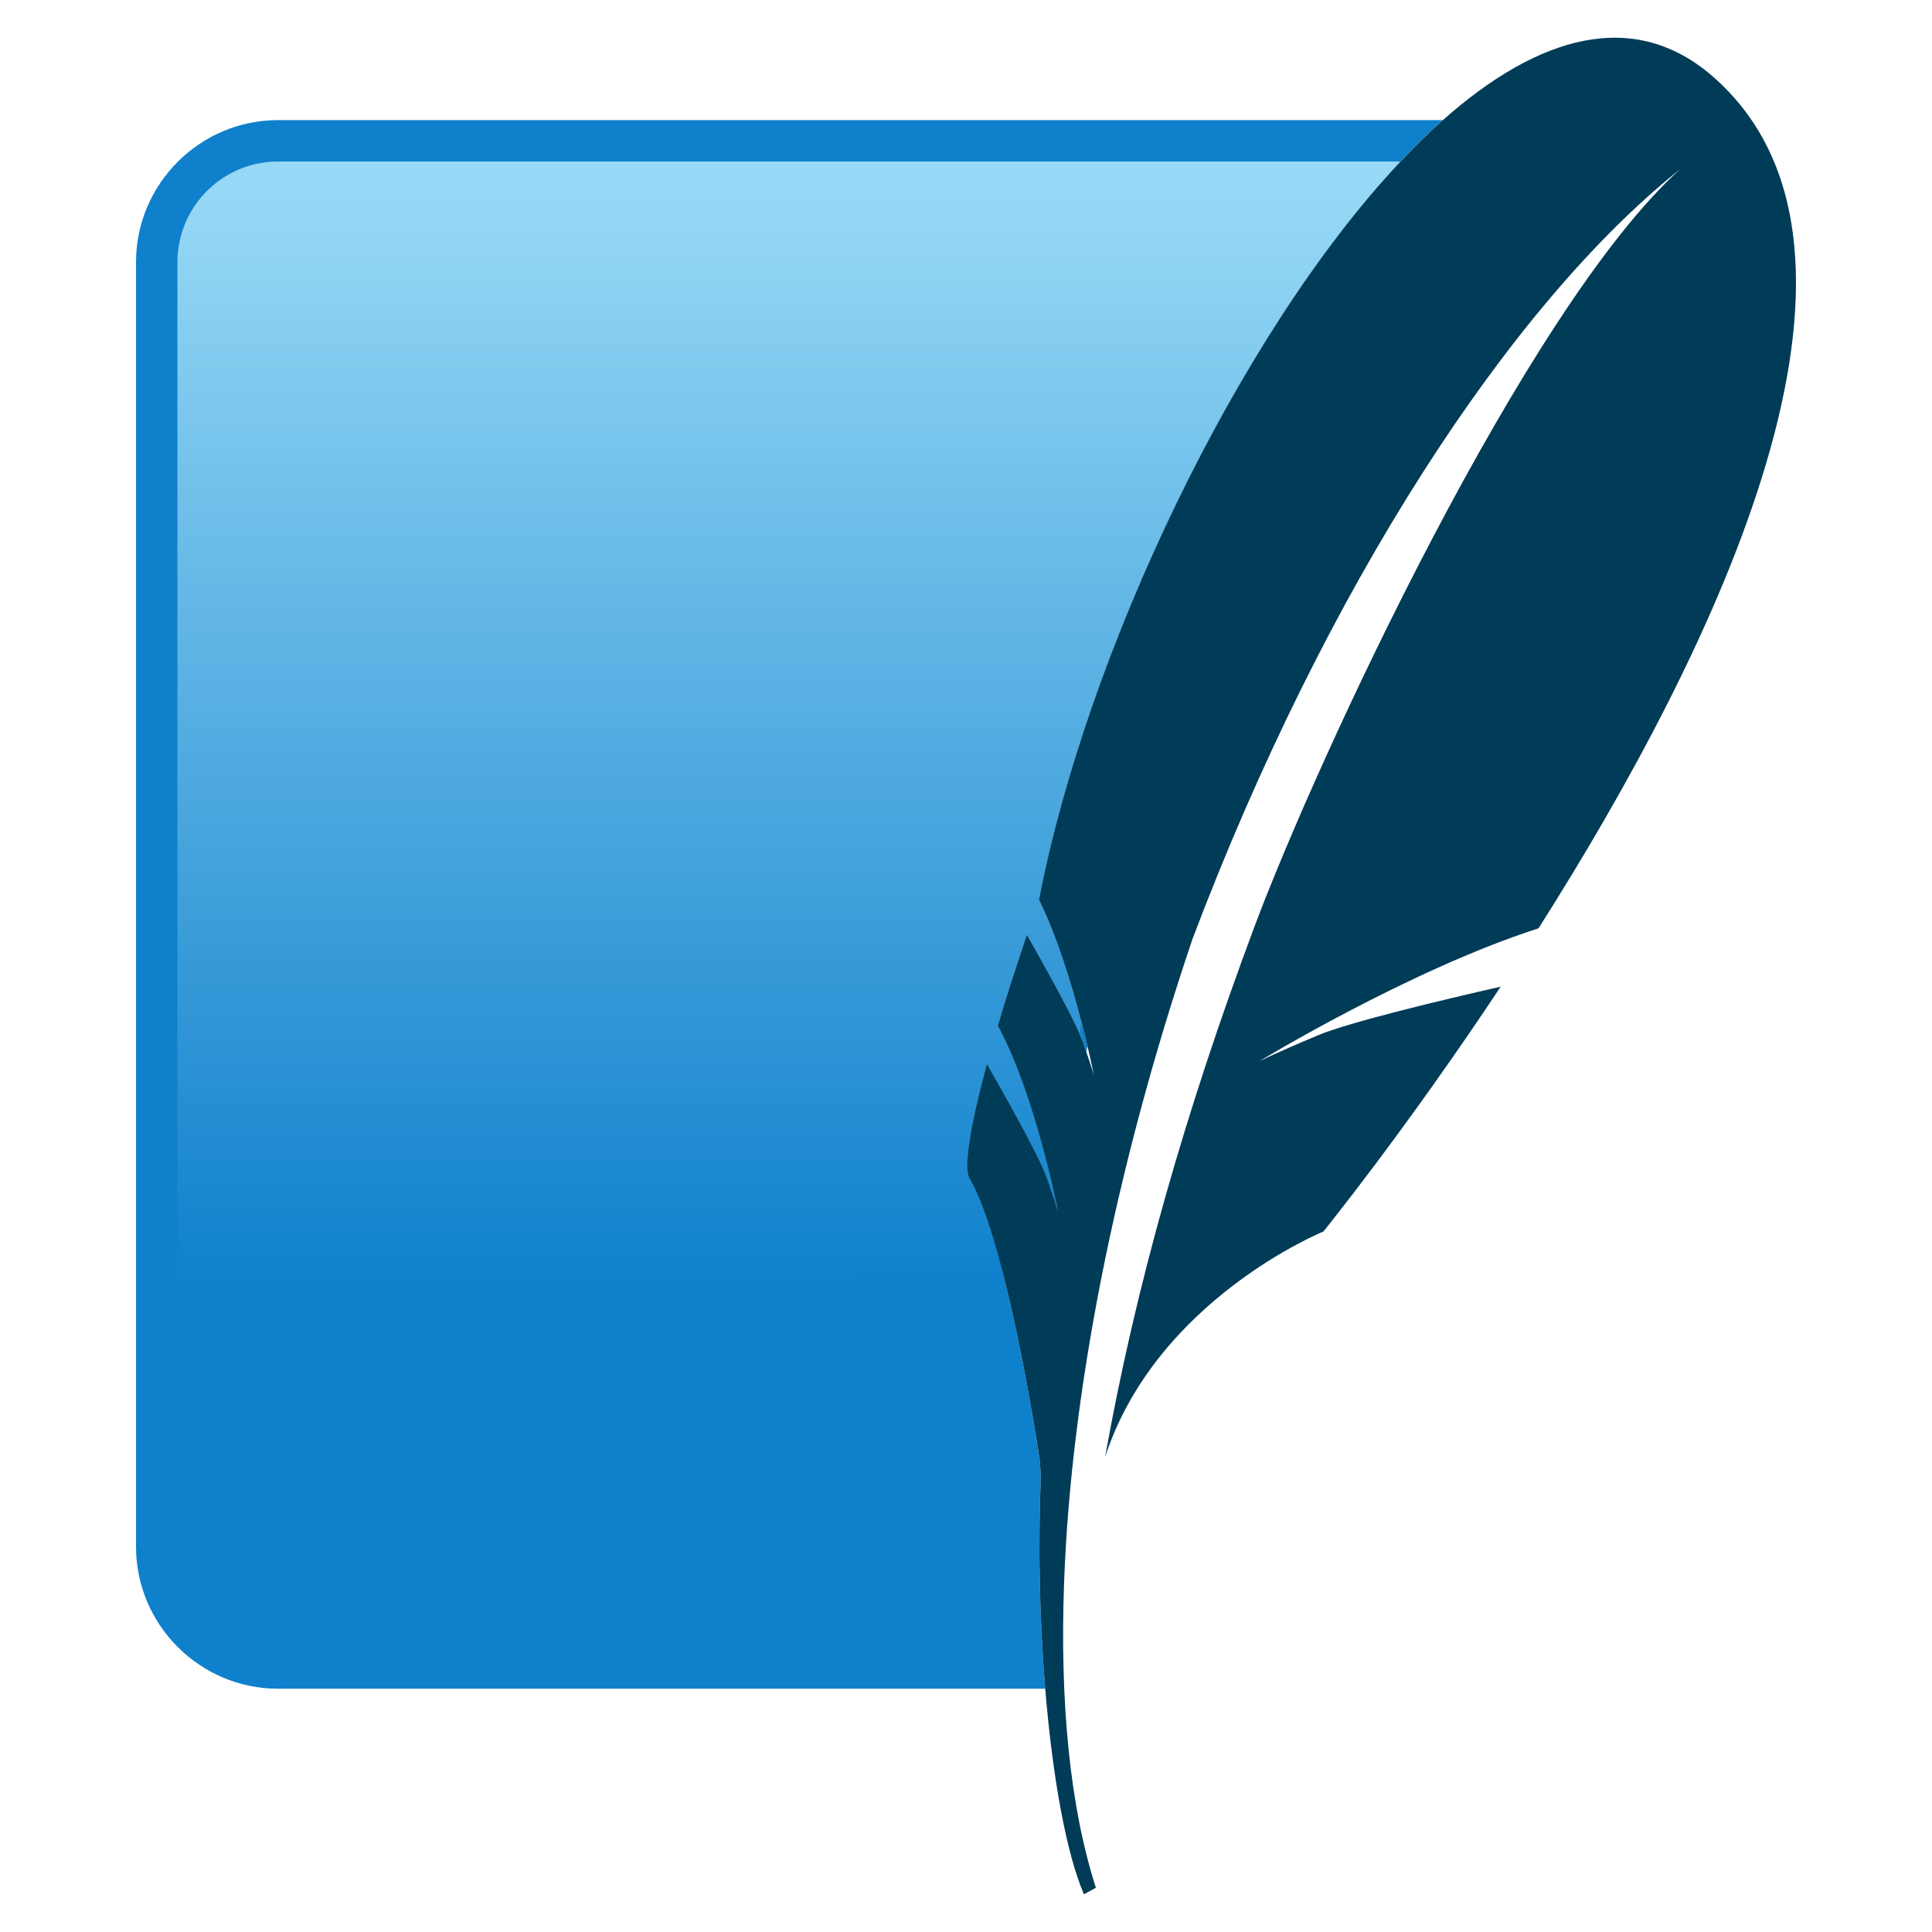
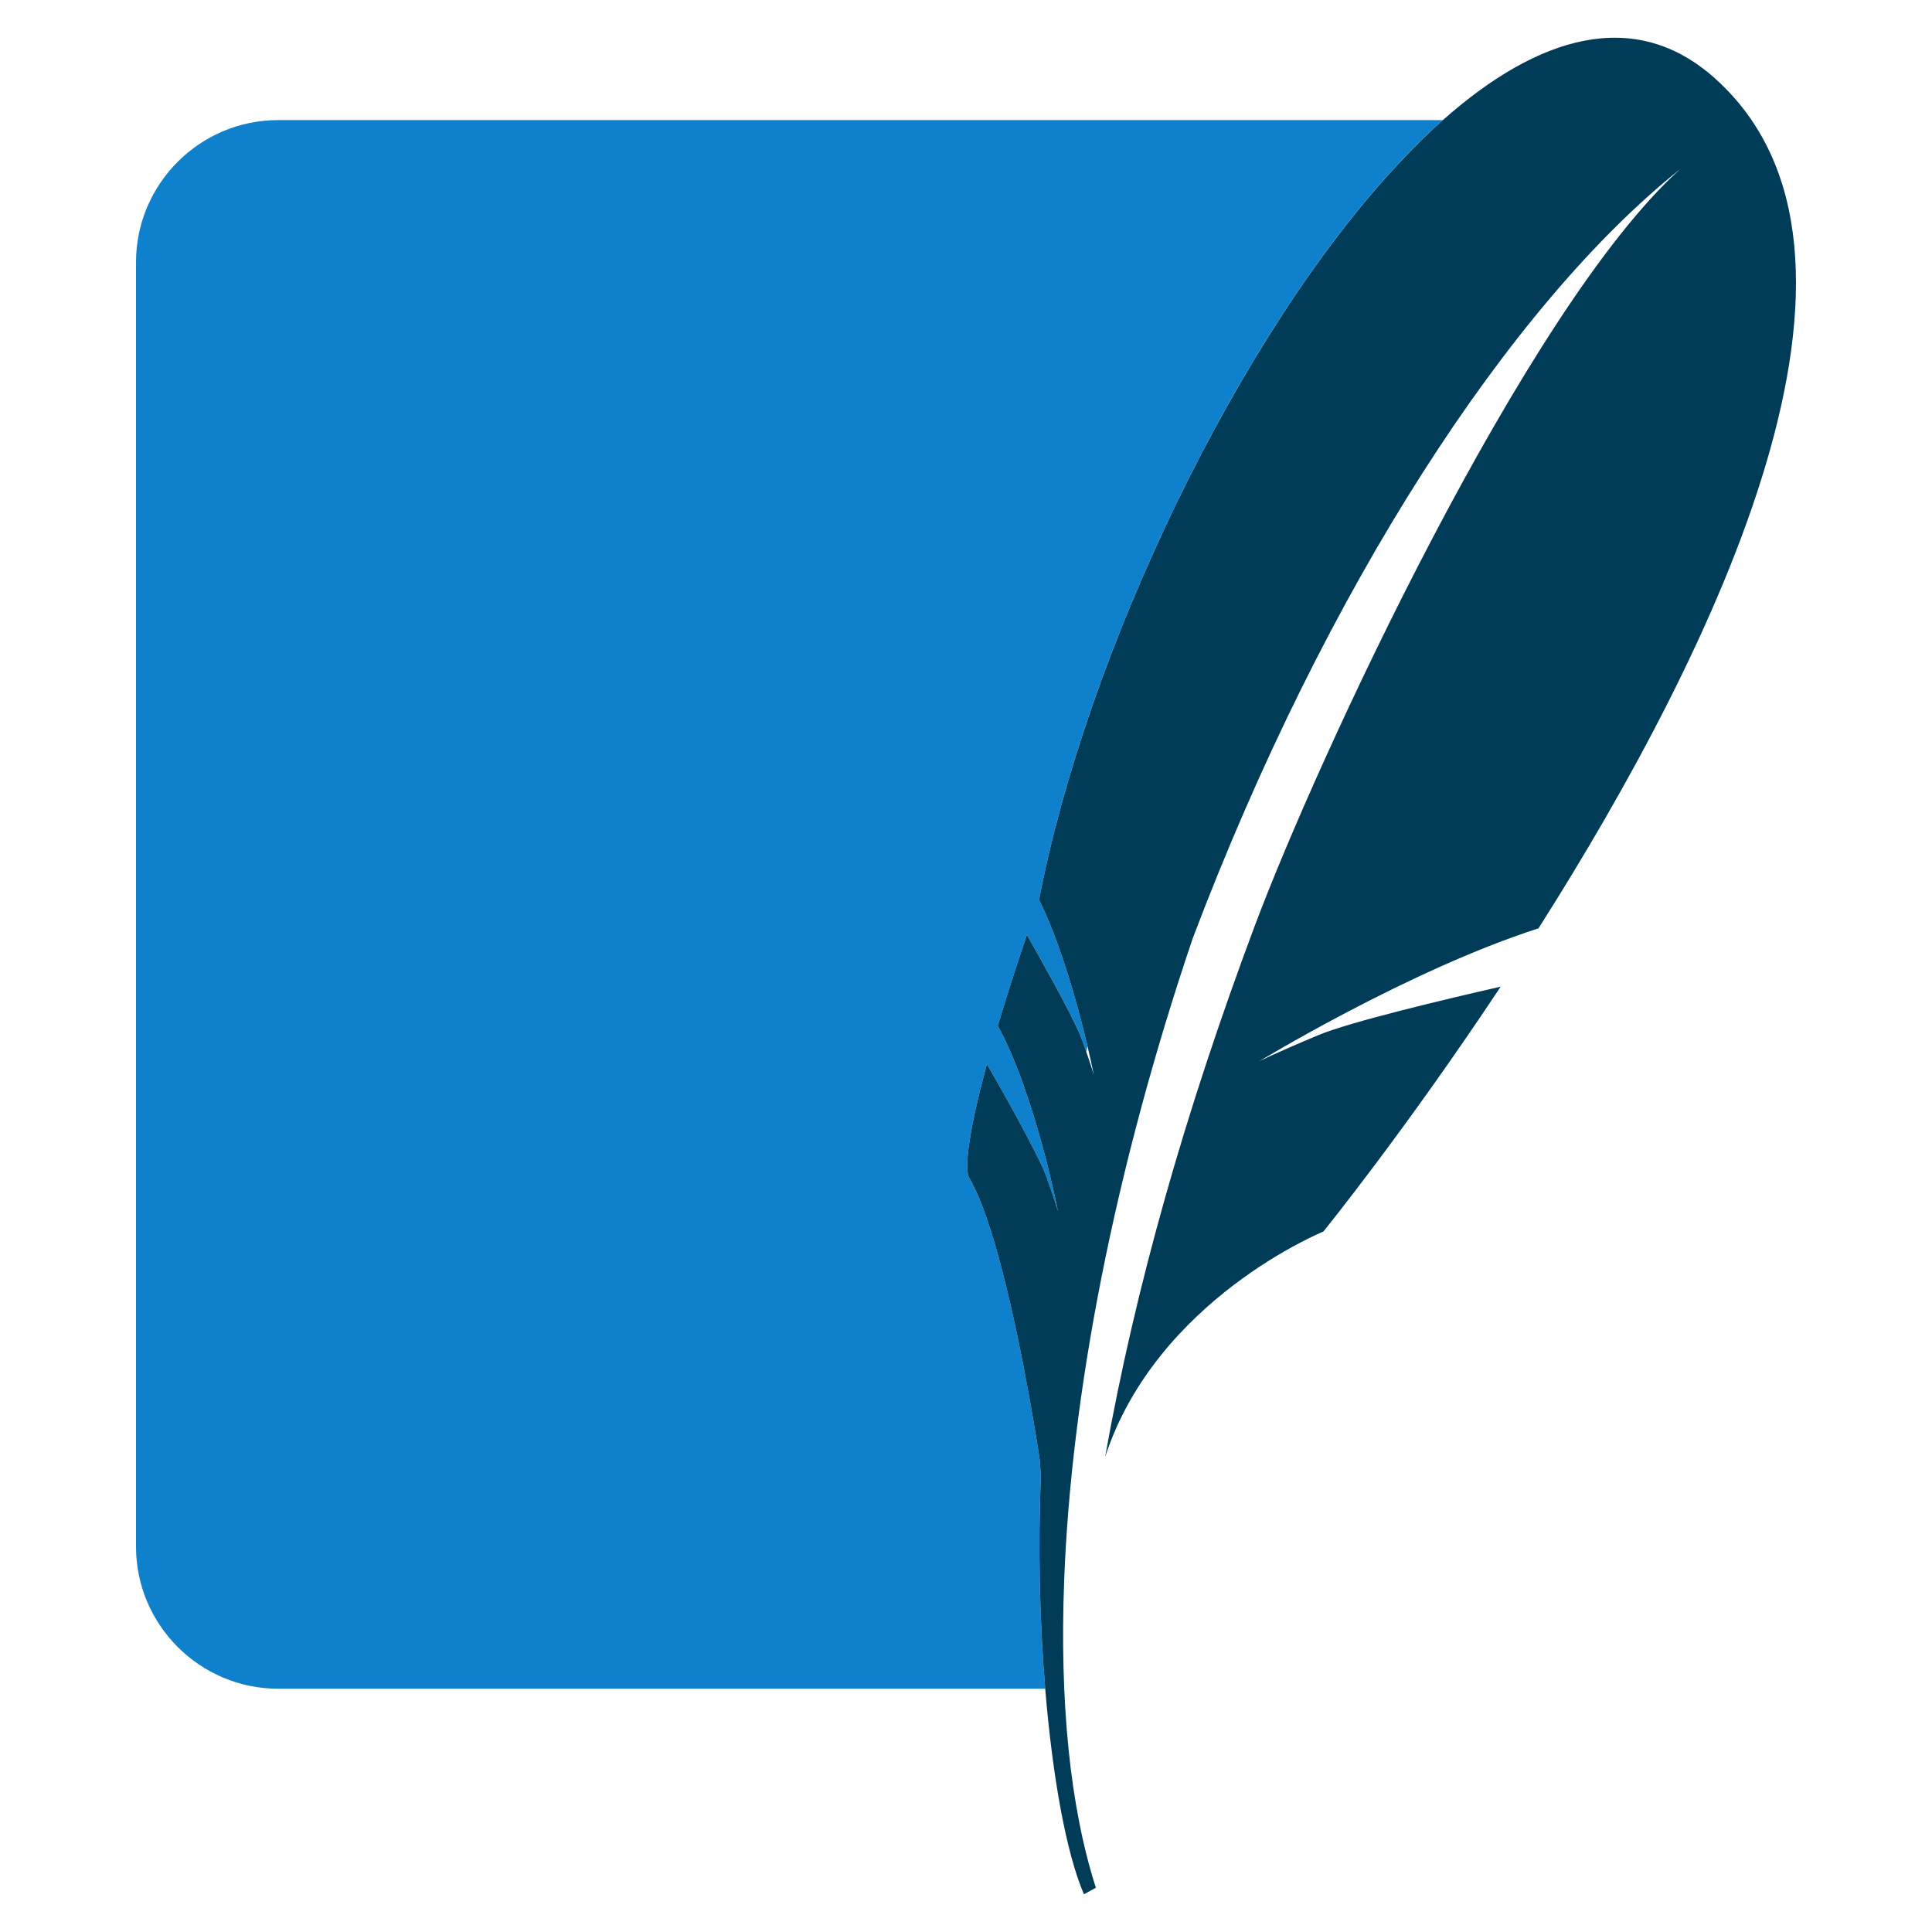
- <svg xmlns="http://www.w3.org/2000/svg" xmlns:xlink="http://www.w3.org/1999/xlink" id="svg2985" version="1.1" width="256" height="256" xml:space="preserve">
+ <svg xmlns="http://www.w3.org/2000/svg" xmlnsDc="http://purl.org/dc/elements/1.1/" xmlnsCc="http://creativecommons.org/ns#" xmlnsRdf="http://www.w3.org/1999/02/22-rdf-syntax-ns#" xmlnsSvg="http://www.w3.org/2000/svg" xmlnsXlink="http://www.w3.org/1999/xlink" xmlnsSodipodi="http://sodipodi.sourceforge.net/DTD/sodipodi-0.dtd" xmlnsInkscape="http://www.inkscape.org/namespaces/inkscape" id="svg2985" version="1.1" inkscapeVersion="0.48.4 r9939" width="256" height="256" xmlSpace="preserve" sodipodiDocname="sqlite-square-icon.svg">
  <defs id="defs2989">
    <linearGradient x1="0" y1="0" x2="1" y2="0" gradientUnits="userSpaceOnUse" gradientTransform="matrix(-4.02e-6,-91.8907,-91.8907,4.02e-6,85.8809,161.434)" spreadMethod="pad" id="linearGradient3027">
      <stop style="stop-opacity:1;stop-color:#97d9f6" offset="0" id="stop3029" />
      <stop style="stop-opacity:1;stop-color:#0f80cc" offset="0.92" id="stop3031" />
      <stop style="stop-opacity:1;stop-color:#0f80cc" offset="1" id="stop3033" />
    </linearGradient>
-     <linearGradient xlink:href="#linearGradient3027" id="linearGradient5421" gradientUnits="userSpaceOnUse" gradientTransform="matrix(-4.02e-7,-9.18907,-9.18907,4.02e-7,8.58809,16.1434)" spreadMethod="pad" x1="-15.615" y1="-9.108" x2="-6.741" y2="-9.108" />
-     <linearGradient xlink:href="#linearGradient3027" id="linearGradient3003" gradientUnits="userSpaceOnUse" gradientTransform="matrix(-4.02e-7,-9.18907,-9.18907,4.02e-7,8.58809,16.1434)" spreadMethod="pad" x1="-15.615" y1="-9.108" x2="-6.741" y2="-9.108" />
+     <linearGradient inkscapeCollect="always" xlinkHref="#linearGradient3027" id="linearGradient5421" gradientUnits="userSpaceOnUse" gradientTransform="matrix(-4.02e-7,-9.18907,-9.18907,4.02e-7,8.58809,16.1434)" spreadMethod="pad" x1="-15.615" y1="-9.108" x2="-6.741" y2="-9.108" />
+     <linearGradient inkscapeCollect="always" xlinkHref="#linearGradient3027" id="linearGradient3003" gradientUnits="userSpaceOnUse" gradientTransform="matrix(-4.02e-7,-9.18907,-9.18907,4.02e-7,8.58809,16.1434)" spreadMethod="pad" x1="-15.615" y1="-9.108" x2="-6.741" y2="-9.108" />
  </defs>
-   <g id="g2993" transform="matrix(1.25,0,0,-1.25,-41.57475,299.7837)">
+   <sodipodiNamedview pagecolor="#ffffff" bordercolor="#666666" borderopacity="1" objecttolerance="10" gridtolerance="10" guidetolerance="10" inkscapePageopacity="0" inkscapePageshadow="2" inkscapeWindow-width="1920" inkscapeWindow-height="1017" id="namedview2987" showgrid="false" inkscapeZoom="0.737" inkscapeCx="217.033" inkscapeCy="157.19" inkscapeWindow-x="-8" inkscapeWindow-y="-8" inkscapeWindow-maximized="1" inkscapeCurrent-layer="g2993" fit-margin-top="10" fit-margin-left="10" fit-margin-right="10" fit-margin-bottom="10" inkscapeSnap-page="true" inkscapeSnap-bbox="true" />
+   <g id="g2993" inkscapeGroupmode="layer" inkscapeLabel="ink_ext_XXXXXX" transform="matrix(1.25,0,0,-1.25,-41.57475,299.7837)">
    <g id="g2998" transform="matrix(1.551243,0,0,1.551243,-16.32603,-27.71835)">
-       <path d="m 103.096,71.596 c -0.057,0.722 -0.091,1.191 -0.091,1.191 0,0 -2.189,14.758 -4.795,19.162 -0.412,0.698 0.045,3.565 1.195,7.812 0.672,-1.163 3.511,-6.137 4.082,-7.74 0.642,-1.812 0.777,-2.331 0.777,-2.331 0,0 -1.557,8.011 -4.112,12.686 0.56,1.89 1.229,3.979 1.986,6.212 0.968,-1.698 3.285,-5.809 3.795,-7.235 0.103,-0.293 0.19,-0.542 0.268,-0.77 0.025,0.137 0.05,0.274 0.075,0.411 -0.585,2.482 -1.734,6.801 -3.307,9.992 3.49,18.165 15.393,42.445 27.596,53.278 l -79.605,0 c -5.335,0 -9.7,-4.366 -9.7,-9.701 l 0,-87.789 c 0,-5.335 4.365,-9.7 9.7,-9.7 l 52.43,0 c -0.378,4.576 -0.504,9.639 -0.294,14.522" style="fill:#0f80cc;fill-opacity:1;fill-rule:nonzero;stroke:none" id="path3005" />
-       <path d="m 99.406,99.761 c 0.672,-1.163 3.511,-6.137 4.082,-7.74 0.642,-1.812 0.777,-2.331 0.777,-2.331 0,0 -1.557,8.011 -4.112,12.686 0.56,1.89 1.229,3.979 1.986,6.212 0.885,-1.553 2.896,-5.12 3.623,-6.81 0.027,0.319 0.054,0.638 0.082,0.954 -0.644,2.475 -1.622,5.715 -2.874,8.254 3.214,16.725 13.559,38.625 24.704,50.448 l -76.713,0 c -3.788,0 -6.871,-3.082 -6.871,-6.871 l 0,-81.384 c 17.374,6.668 38.323,12.763 56.353,12.502 -0.669,2.581 -1.431,4.915 -2.232,6.268 -0.412,0.698 0.045,3.565 1.195,7.812" style="fill:url(#linearGradient3003);fill-opacity:1;fill-rule:nonzero;stroke:none" id="path3035" />
-       <path d="m 149.133,167.137 c -5.452,4.862 -12.053,2.909 -18.568,-2.873 -0.967,-0.859 -1.932,-1.812 -2.892,-2.83 -11.145,-11.823 -21.49,-33.723 -24.704,-50.448 1.252,-2.539 2.23,-5.779 2.874,-8.254 0.165,-0.635 0.314,-1.231 0.433,-1.738 0.283,-1.2 0.435,-1.978 0.435,-1.978 0,0 -0.1,0.378 -0.51,1.567 -0.078,0.228 -0.165,0.477 -0.268,0.77 -0.044,0.121 -0.105,0.268 -0.172,0.425 -0.727,1.69 -2.738,5.257 -3.623,6.81 -0.757,-2.233 -1.426,-4.322 -1.986,-6.212 2.555,-4.675 4.112,-12.686 4.112,-12.686 0,0 -0.135,0.519 -0.777,2.331 -0.57,1.603 -3.409,6.577 -4.082,7.74 -1.15,-4.247 -1.607,-7.114 -1.195,-7.812 0.8,-1.353 1.562,-3.687 2.232,-6.268 1.512,-5.815 2.563,-12.894 2.563,-12.894 0,0 0.034,-0.469 0.091,-1.191 -0.21,-4.883 -0.084,-9.946 0.294,-14.522 0.501,-6.058 1.444,-11.262 2.646,-14.047 l 0.816,0.445 c -1.765,5.487 -2.482,12.678 -2.168,20.971 0.475,12.676 3.392,27.963 8.782,43.896 9.106,24.052 21.74,43.35 33.303,52.566 -10.539,-9.518 -24.803,-40.327 -29.073,-51.736 -4.781,-12.776 -8.169,-24.765 -10.211,-36.252 3.523,10.769 14.914,15.398 14.914,15.398 0,0 5.587,6.89 12.116,16.734 -3.911,-0.892 -10.333,-2.419 -12.484,-3.323 -3.173,-1.331 -4.028,-1.785 -4.028,-1.785 0,0 10.278,6.259 19.096,9.093 12.127,19.1 25.339,46.234 12.034,58.103" style="fill:#003b57;fill-opacity:1;fill-rule:nonzero;stroke:none" id="path3045" />
+       <path d="m 103.096,71.596 c -0.057,0.722 -0.091,1.191 -0.091,1.191 0,0 -2.189,14.758 -4.795,19.162 -0.412,0.698 0.045,3.565 1.195,7.812 0.672,-1.163 3.511,-6.137 4.082,-7.74 0.642,-1.812 0.777,-2.331 0.777,-2.331 0,0 -1.557,8.011 -4.112,12.686 0.56,1.89 1.229,3.979 1.986,6.212 0.968,-1.698 3.285,-5.809 3.795,-7.235 0.103,-0.293 0.19,-0.542 0.268,-0.77 0.025,0.137 0.05,0.274 0.075,0.411 -0.585,2.482 -1.734,6.801 -3.307,9.992 3.49,18.165 15.393,42.445 27.596,53.278 l -79.605,0 c -5.335,0 -9.7,-4.366 -9.7,-9.701 l 0,-87.789 c 0,-5.335 4.365,-9.7 9.7,-9.7 l 52.43,0 c -0.378,4.576 -0.504,9.639 -0.294,14.522" style="fill:#0f80cc;fill-opacity:1;fill-rule:nonzero;stroke:none" id="path3005" inkscapeConnector-curvature="0" />
+       <path d="m 99.406,99.761 c 0.672,-1.163 3.511,-6.137 4.082,-7.74 0.642,-1.812 0.777,-2.331 0.777,-2.331 0,0 -1.557,8.011 -4.112,12.686 0.56,1.89 1.229,3.979 1.986,6.212 0.885,-1.553 2.896,-5.12 3.623,-6.81 0.027,0.319 0.054,0.638 0.082,0.954 -0.644,2.475 -1.622,5.715 -2.874,8.254 3.214,16.725 13.559,38.625 24.704,50.448 l -76.713,0 c -3.788,0 -6.871,-3.082 -6.871,-6.871 l 0,-81.384 c 17.374,6.668 38.323,12.763 56.353,12.502 -0.669,2.581 -1.431,4.915 -2.232,6.268 -0.412,0.698 0.045,3.565 1.195,7.812" style="fill:url(#linearGradient3003);fill-opacity:1;fill-rule:nonzero;stroke:none" id="path3035" inkscapeConnector-curvature="0" />
+       <path d="m 149.133,167.137 c -5.452,4.862 -12.053,2.909 -18.568,-2.873 -0.967,-0.859 -1.932,-1.812 -2.892,-2.83 -11.145,-11.823 -21.49,-33.723 -24.704,-50.448 1.252,-2.539 2.23,-5.779 2.874,-8.254 0.165,-0.635 0.314,-1.231 0.433,-1.738 0.283,-1.2 0.435,-1.978 0.435,-1.978 0,0 -0.1,0.378 -0.51,1.567 -0.078,0.228 -0.165,0.477 -0.268,0.77 -0.044,0.121 -0.105,0.268 -0.172,0.425 -0.727,1.69 -2.738,5.257 -3.623,6.81 -0.757,-2.233 -1.426,-4.322 -1.986,-6.212 2.555,-4.675 4.112,-12.686 4.112,-12.686 0,0 -0.135,0.519 -0.777,2.331 -0.57,1.603 -3.409,6.577 -4.082,7.74 -1.15,-4.247 -1.607,-7.114 -1.195,-7.812 0.8,-1.353 1.562,-3.687 2.232,-6.268 1.512,-5.815 2.563,-12.894 2.563,-12.894 0,0 0.034,-0.469 0.091,-1.191 -0.21,-4.883 -0.084,-9.946 0.294,-14.522 0.501,-6.058 1.444,-11.262 2.646,-14.047 l 0.816,0.445 c -1.765,5.487 -2.482,12.678 -2.168,20.971 0.475,12.676 3.392,27.963 8.782,43.896 9.106,24.052 21.74,43.35 33.303,52.566 -10.539,-9.518 -24.803,-40.327 -29.073,-51.736 -4.781,-12.776 -8.169,-24.765 -10.211,-36.252 3.523,10.769 14.914,15.398 14.914,15.398 0,0 5.587,6.89 12.116,16.734 -3.911,-0.892 -10.333,-2.419 -12.484,-3.323 -3.173,-1.331 -4.028,-1.785 -4.028,-1.785 0,0 10.278,6.259 19.096,9.093 12.127,19.1 25.339,46.234 12.034,58.103" style="fill:#003b57;fill-opacity:1;fill-rule:nonzero;stroke:none" id="path3045" inkscapeConnector-curvature="0" />
    </g>
  </g>
</svg>
